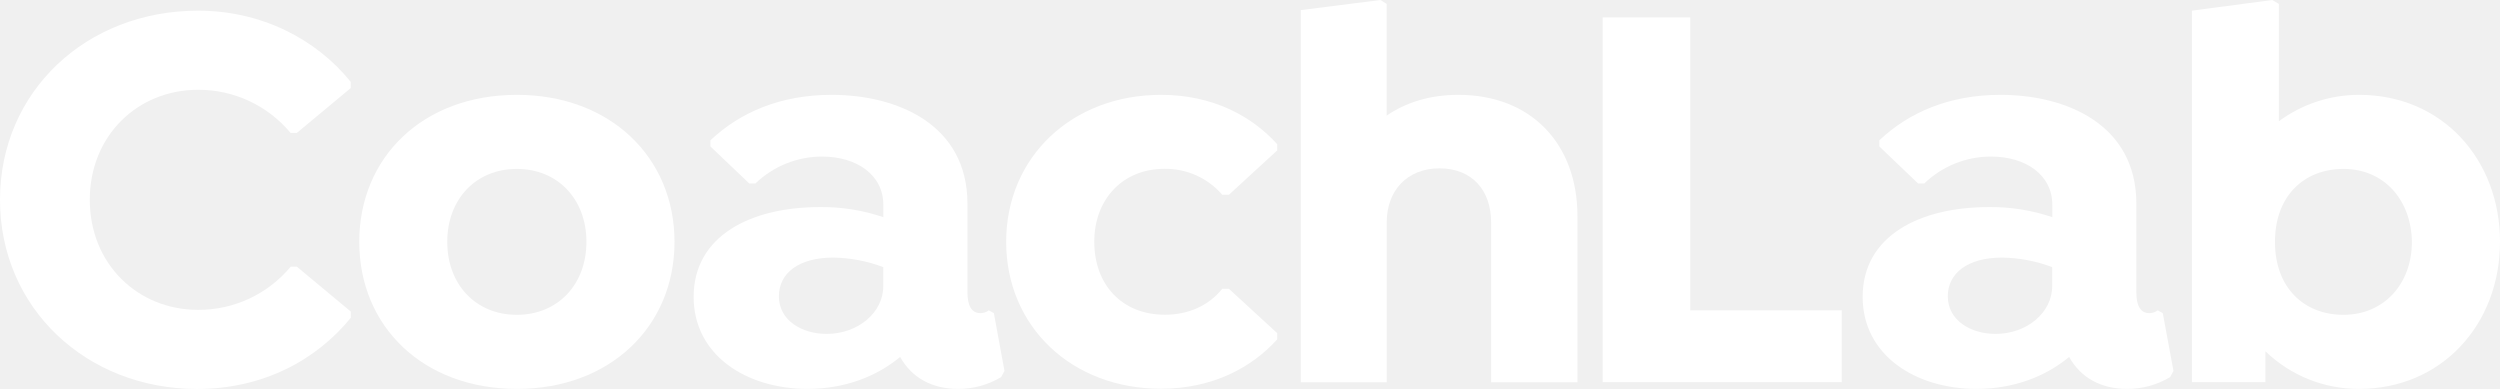
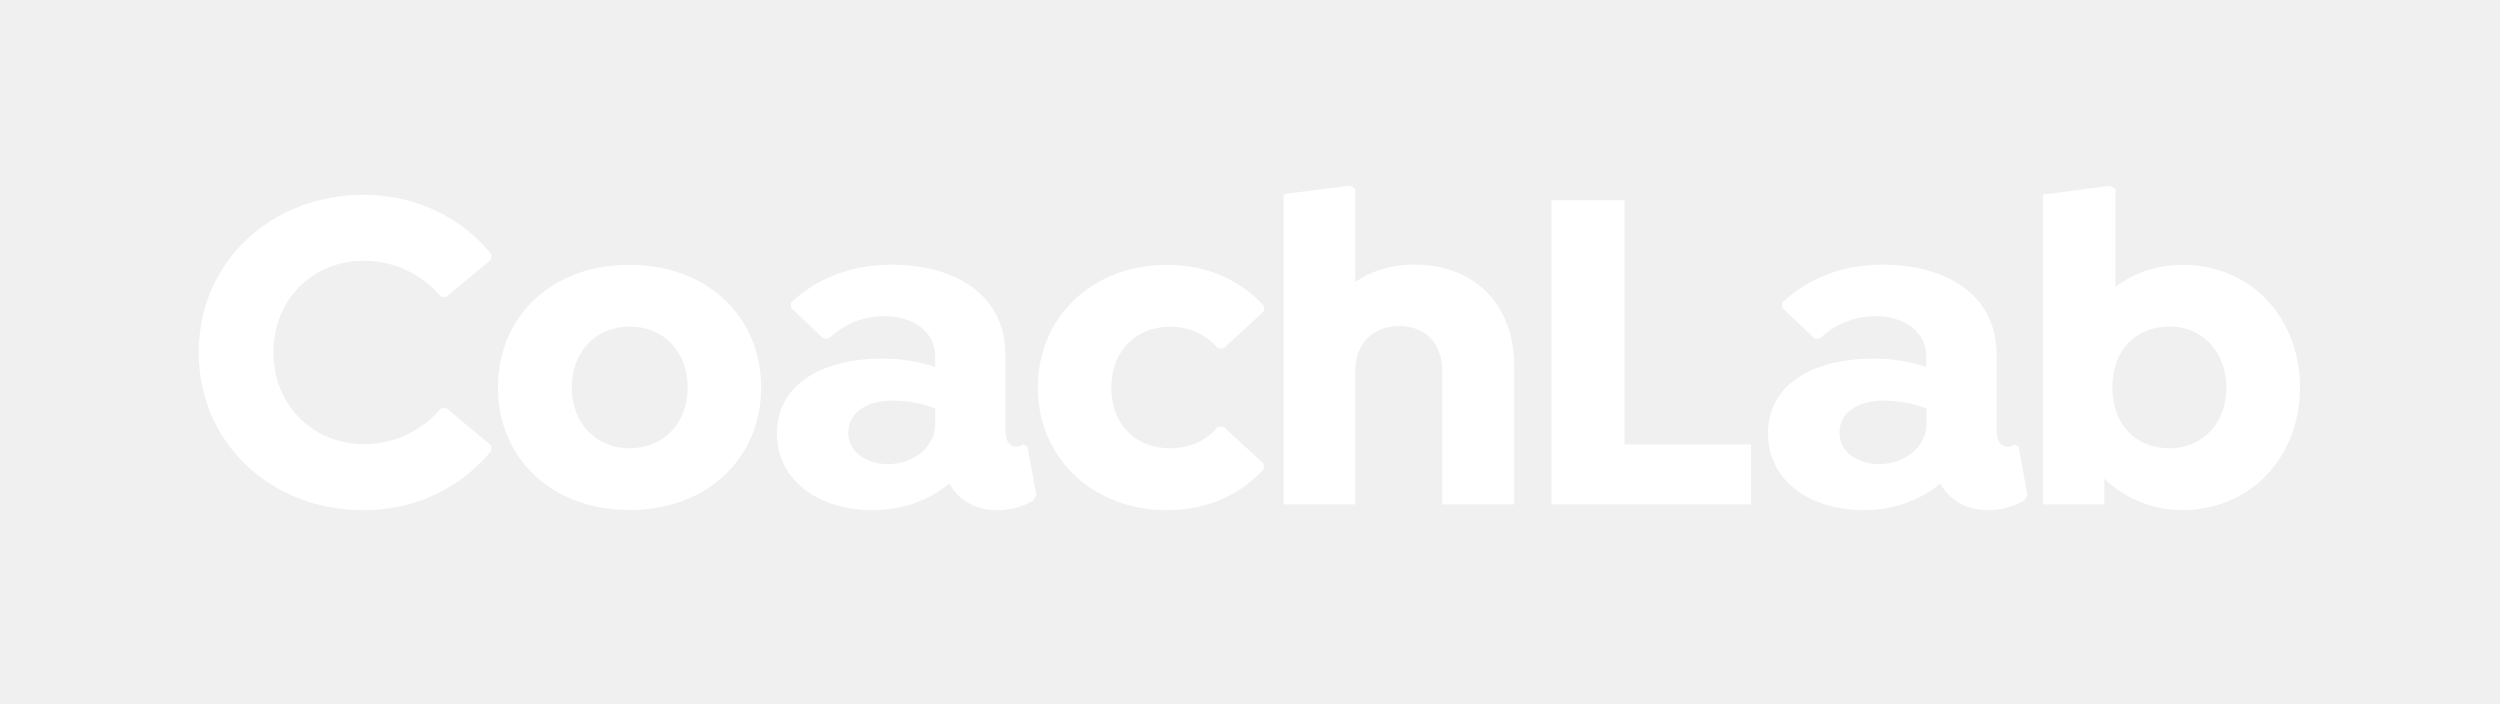
- <svg xmlns="http://www.w3.org/2000/svg" viewBox="0 0 1158.28 180.18">
-   <defs>
-     <style>.cls-1{fill:#fff;}</style>
-   </defs>
-   <g id="Calque_2" data-name="Calque 2">
-     <g id="Calque_1-2" data-name="Calque 1">
-       <path class="cls-1" d="M41.6,92.56c0,29.64,22.1,51,50.18,51a55.45,55.45,0,0,0,42.9-20h2.86l25,20.8v2.86c-15.86,19.5-40.56,33-71.24,33C40,180.18,0,142.74,0,92.56S40,4.94,91.78,4.94c29.12,0,54.6,13,70.72,33v2.86l-25,20.8h-2.86a55.45,55.45,0,0,0-42.9-20C63.7,41.6,41.6,62.92,41.6,92.56Z" />
-       <path class="cls-1" d="M312.51,112.06c0,39.26-29.89,68.12-73,68.12-43.42,0-73.06-28.86-73.06-68.12S196,43.94,239.46,43.94C282.62,43.94,312.51,72.8,312.51,112.06Zm-40.81,0c0-19.76-13.26-33.8-32.24-33.8s-32.24,14-32.24,33.8,13.26,33.8,32.24,33.8S271.7,131.82,271.7,112.06Z" />
-       <path class="cls-1" d="M465.39,171.86l-1.56,2.86a38.35,38.35,0,0,1-20,5.46c-11.7,0-21.32-4.94-26.78-14.82-10.92,9.1-25.74,14.82-42.9,14.82-28.34,0-52.78-15.6-52.78-42.64,0-28.34,26.52-41.6,58.5-41.6a88.08,88.08,0,0,1,29.38,4.68V94.9c0-14-12.48-22.36-28.34-22.36A44.52,44.52,0,0,0,350,85h-2.86L329.15,67.86V65c13.78-13,32.5-21.06,56.16-21.06,30.16,0,62.92,13.52,62.92,50.44v41.08c0,6,1.82,9.62,6,9.62a6.39,6.39,0,0,0,3.9-1.3l2.34,1.3ZM409.23,132.6v-8.84a68.64,68.64,0,0,0-23.14-4.42c-16.12,0-25.22,7.28-25.22,17.94,0,11.18,10.66,17.42,22.1,17.42C397.53,154.7,409.23,144.82,409.23,132.6Z" />
-       <path class="cls-1" d="M466.17,112.06c0-39.26,30.42-68.12,71.76-68.12,23.92,0,42.12,9.88,53.82,22.88v2.86L569.39,90.22h-3.12a34.62,34.62,0,0,0-26.78-12c-19.24,0-32.5,14-32.5,33.8s12.74,33.8,32.76,33.8c10.4,0,20-3.9,26.52-12h3.12l22.36,20.54v2.86c-11.7,13-29.9,22.88-53.82,22.88C496.59,180.18,466.17,151.32,466.17,112.06Z" />
-       <path class="cls-1" d="M730.85,100.1v77h-40V103c0-14.56-8.58-25-23.92-25-15.08,0-24.44,10.4-24.44,25v74.1H602.67V4.68L639.59,0l2.86,1.82V53.56c8.84-6,19.76-9.62,33.28-9.62C709.27,43.94,730.85,66.56,730.85,100.1Z" />
-       <path class="cls-1" d="M853.31,177.06H742.55V8.06h40.56V143.78h70.2Z" />
-       <path class="cls-1" d="M1007,171.86l-1.56,2.86a38.35,38.35,0,0,1-20,5.46c-11.7,0-21.32-4.94-26.78-14.82-10.92,9.1-25.74,14.82-42.9,14.82-28.33,0-52.77-15.6-52.77-42.64,0-28.34,26.52-41.6,58.49-41.6a88.08,88.08,0,0,1,29.38,4.68V94.9c0-14-12.48-22.36-28.34-22.36A44.5,44.5,0,0,0,891.53,85h-2.86L870.73,67.86V65c13.77-13,32.49-21.06,56.15-21.06,30.16,0,62.92,13.52,62.92,50.44v41.08c0,6,1.82,9.62,6,9.62a6.39,6.39,0,0,0,3.9-1.3l2.34,1.3ZM950.8,132.6v-8.84a68.64,68.64,0,0,0-23.14-4.42c-16.12,0-25.22,7.28-25.22,17.94,0,11.18,10.66,17.42,22.1,17.42C939.1,154.7,950.8,144.82,950.8,132.6Z" />
-       <path class="cls-1" d="M1158.28,112.06c0,38.22-27,68.12-65.26,68.12a62,62,0,0,1-43.42-17.42v14.3h-34.06V4.94L1052.72,0l3.12,1.82V56.16A62.45,62.45,0,0,1,1093,43.94C1131.5,43.94,1158.28,73.84,1158.28,112.06Zm-40.82,0c-.26-19.24-12.74-33.8-31.72-33.8-18.2,0-31.72,12.48-31.72,33.8s13.52,33.8,31.72,33.8C1104.72,145.86,1117.46,131.3,1117.46,112.06Z" />
+ <svg xmlns="http://www.w3.org/2000/svg" version="1.1" id="Calque_1" x="0px" y="0px" viewBox="0 0 1388.7 390.8" style="enable-background:new 0 0 1388.7 390.8;" xml:space="preserve">
+   <style type="text/css">
+ 	.st0{fill:none;}
+ 	.st1{fill:#FFFFFF;}
+ </style>
+   <g id="Calque_2_1_">
+     <g id="Calque_1-2">
+       <polygon class="st0" points="1357,0 883.2,0 0,0 0,390.8 883.2,390.8 1357,390.8 1388.7,390.8 1388.7,0   " />
+       <path class="st1" d="M151.9,195.7c0,29.6,22.1,51,50.2,51c16.6,0.1,32.3-7.3,42.9-20h2.9l25,20.8v2.9c-15.9,19.5-40.6,33-71.2,33    c-51.2,0-91.3-37.4-91.3-87.6s40-87.6,91.8-87.6c29.1,0,54.6,13,70.7,33v2.9l-25,20.8H245c-10.6-12.7-26.3-20.1-42.9-20    C174,144.7,151.9,166.1,151.9,195.7z" />
+       <path class="st1" d="M422.8,215.2c0,39.3-29.9,68.1-73.1,68.1c-43.4,0-73.1-28.9-73.1-68.1s29.6-68.1,73.1-68.1    C392.9,147.1,422.8,175.9,422.8,215.2z M382,215.2c0-19.8-13.3-33.8-32.2-33.8s-32.2,14-32.2,33.8s13.3,33.8,32.2,33.8    S382,234.9,382,215.2L382,215.2z" />
+       <path class="st1" d="M575.7,275l-1.6,2.9c-6,3.6-13,5.5-20,5.5c-11.7,0-21.3-4.9-26.8-14.8c-10.9,9.1-25.7,14.8-42.9,14.8    c-28.3,0-52.8-15.6-52.8-42.6c0-28.3,26.5-41.6,58.5-41.6c10-0.1,19.9,1.5,29.4,4.7V198c0-14-12.5-22.4-28.3-22.4    c-11.5,0-22.6,4.5-30.9,12.5h-2.9l-18-17.1v-2.9c13.8-13,32.5-21.1,56.2-21.1c30.2,0,62.9,13.5,62.9,50.4v41.1c0,6,1.8,9.6,6,9.6    c1.4,0,2.8-0.4,3.9-1.3l2.3,1.3L575.7,275z M519.5,235.7v-8.8c-7.4-2.8-15.2-4.3-23.1-4.4c-16.1,0-25.2,7.3-25.2,17.9    c0,11.2,10.7,17.4,22.1,17.4C507.8,257.8,519.5,247.9,519.5,235.7L519.5,235.7z" />
+       <path class="st1" d="M576.5,215.2c0-39.2,30.4-68.1,71.8-68.1c23.9,0,42.1,9.9,53.8,22.9v2.9l-22.4,20.6h-3.1    c-6.7-7.8-16.5-12.2-26.8-12c-19.2,0-32.5,14-32.5,33.8S630,249,650,249c10.4,0,20-3.9,26.5-12h3.1l22.4,20.6v2.9    c-11.7,13-29.9,22.9-53.8,22.9C606.9,283.3,576.5,254.4,576.5,215.2z" />
+       <path class="st1" d="M841.1,203.2v77h-40v-74.1c0-14.6-8.6-25-23.9-25c-15.1,0-24.4,10.4-24.4,25v74.1H713V107.8l36.9-4.7l2.9,1.8    v51.7c8.8-6,19.8-9.6,33.3-9.6C819.5,147.1,841.1,169.7,841.1,203.2z" />
+       <path class="st1" d="M972.6,280.2H861.8v-169h40.6v135.7h70.2V280.2z" />
+       <path class="st1" d="M1126.2,275l-1.6,2.9c-6,3.6-13,5.5-20,5.5c-11.7,0-21.3-4.9-26.8-14.8c-10.9,9.1-25.7,14.8-42.9,14.8    c-28.3,0-52.8-15.6-52.8-42.6c0-28.3,26.5-41.6,58.5-41.6c10-0.1,19.9,1.5,29.4,4.7V198c0-14-12.5-22.4-28.3-22.4    c-11.5,0-22.6,4.5-30.9,12.5h-2.8L990,171v-2.9c13.8-13,32.5-21.1,56.2-21.1c30.2,0,62.9,13.5,62.9,50.4v41.1c0,6,1.8,9.6,6,9.6    c1.4,0,2.8-0.4,3.9-1.3l2.3,1.3L1126.2,275z M1070.1,235.7v-8.8c-7.4-2.8-15.2-4.3-23.1-4.4c-16.1,0-25.2,7.3-25.2,17.9    c0,11.2,10.7,17.4,22.1,17.4C1058.4,257.8,1070.1,247.9,1070.1,235.7L1070.1,235.7z" />
+       <path class="st1" d="M1277.6,215.2c0,38.2-27,68.1-65.3,68.1c-16.2,0.1-31.8-6.2-43.4-17.4v14.3h-34.1V108.1l37.2-4.9l3.1,1.8    v54.3c10.8-8,23.8-12.2,37.2-12.2C1250.8,147.1,1277.6,177,1277.6,215.2z M1236.8,215.2c-0.3-19.2-12.7-33.8-31.7-33.8    c-18.2,0-31.7,12.5-31.7,33.8s13.5,33.8,31.7,33.8C1224,249,1236.8,234.4,1236.8,215.2z" />
    </g>
  </g>
</svg>
